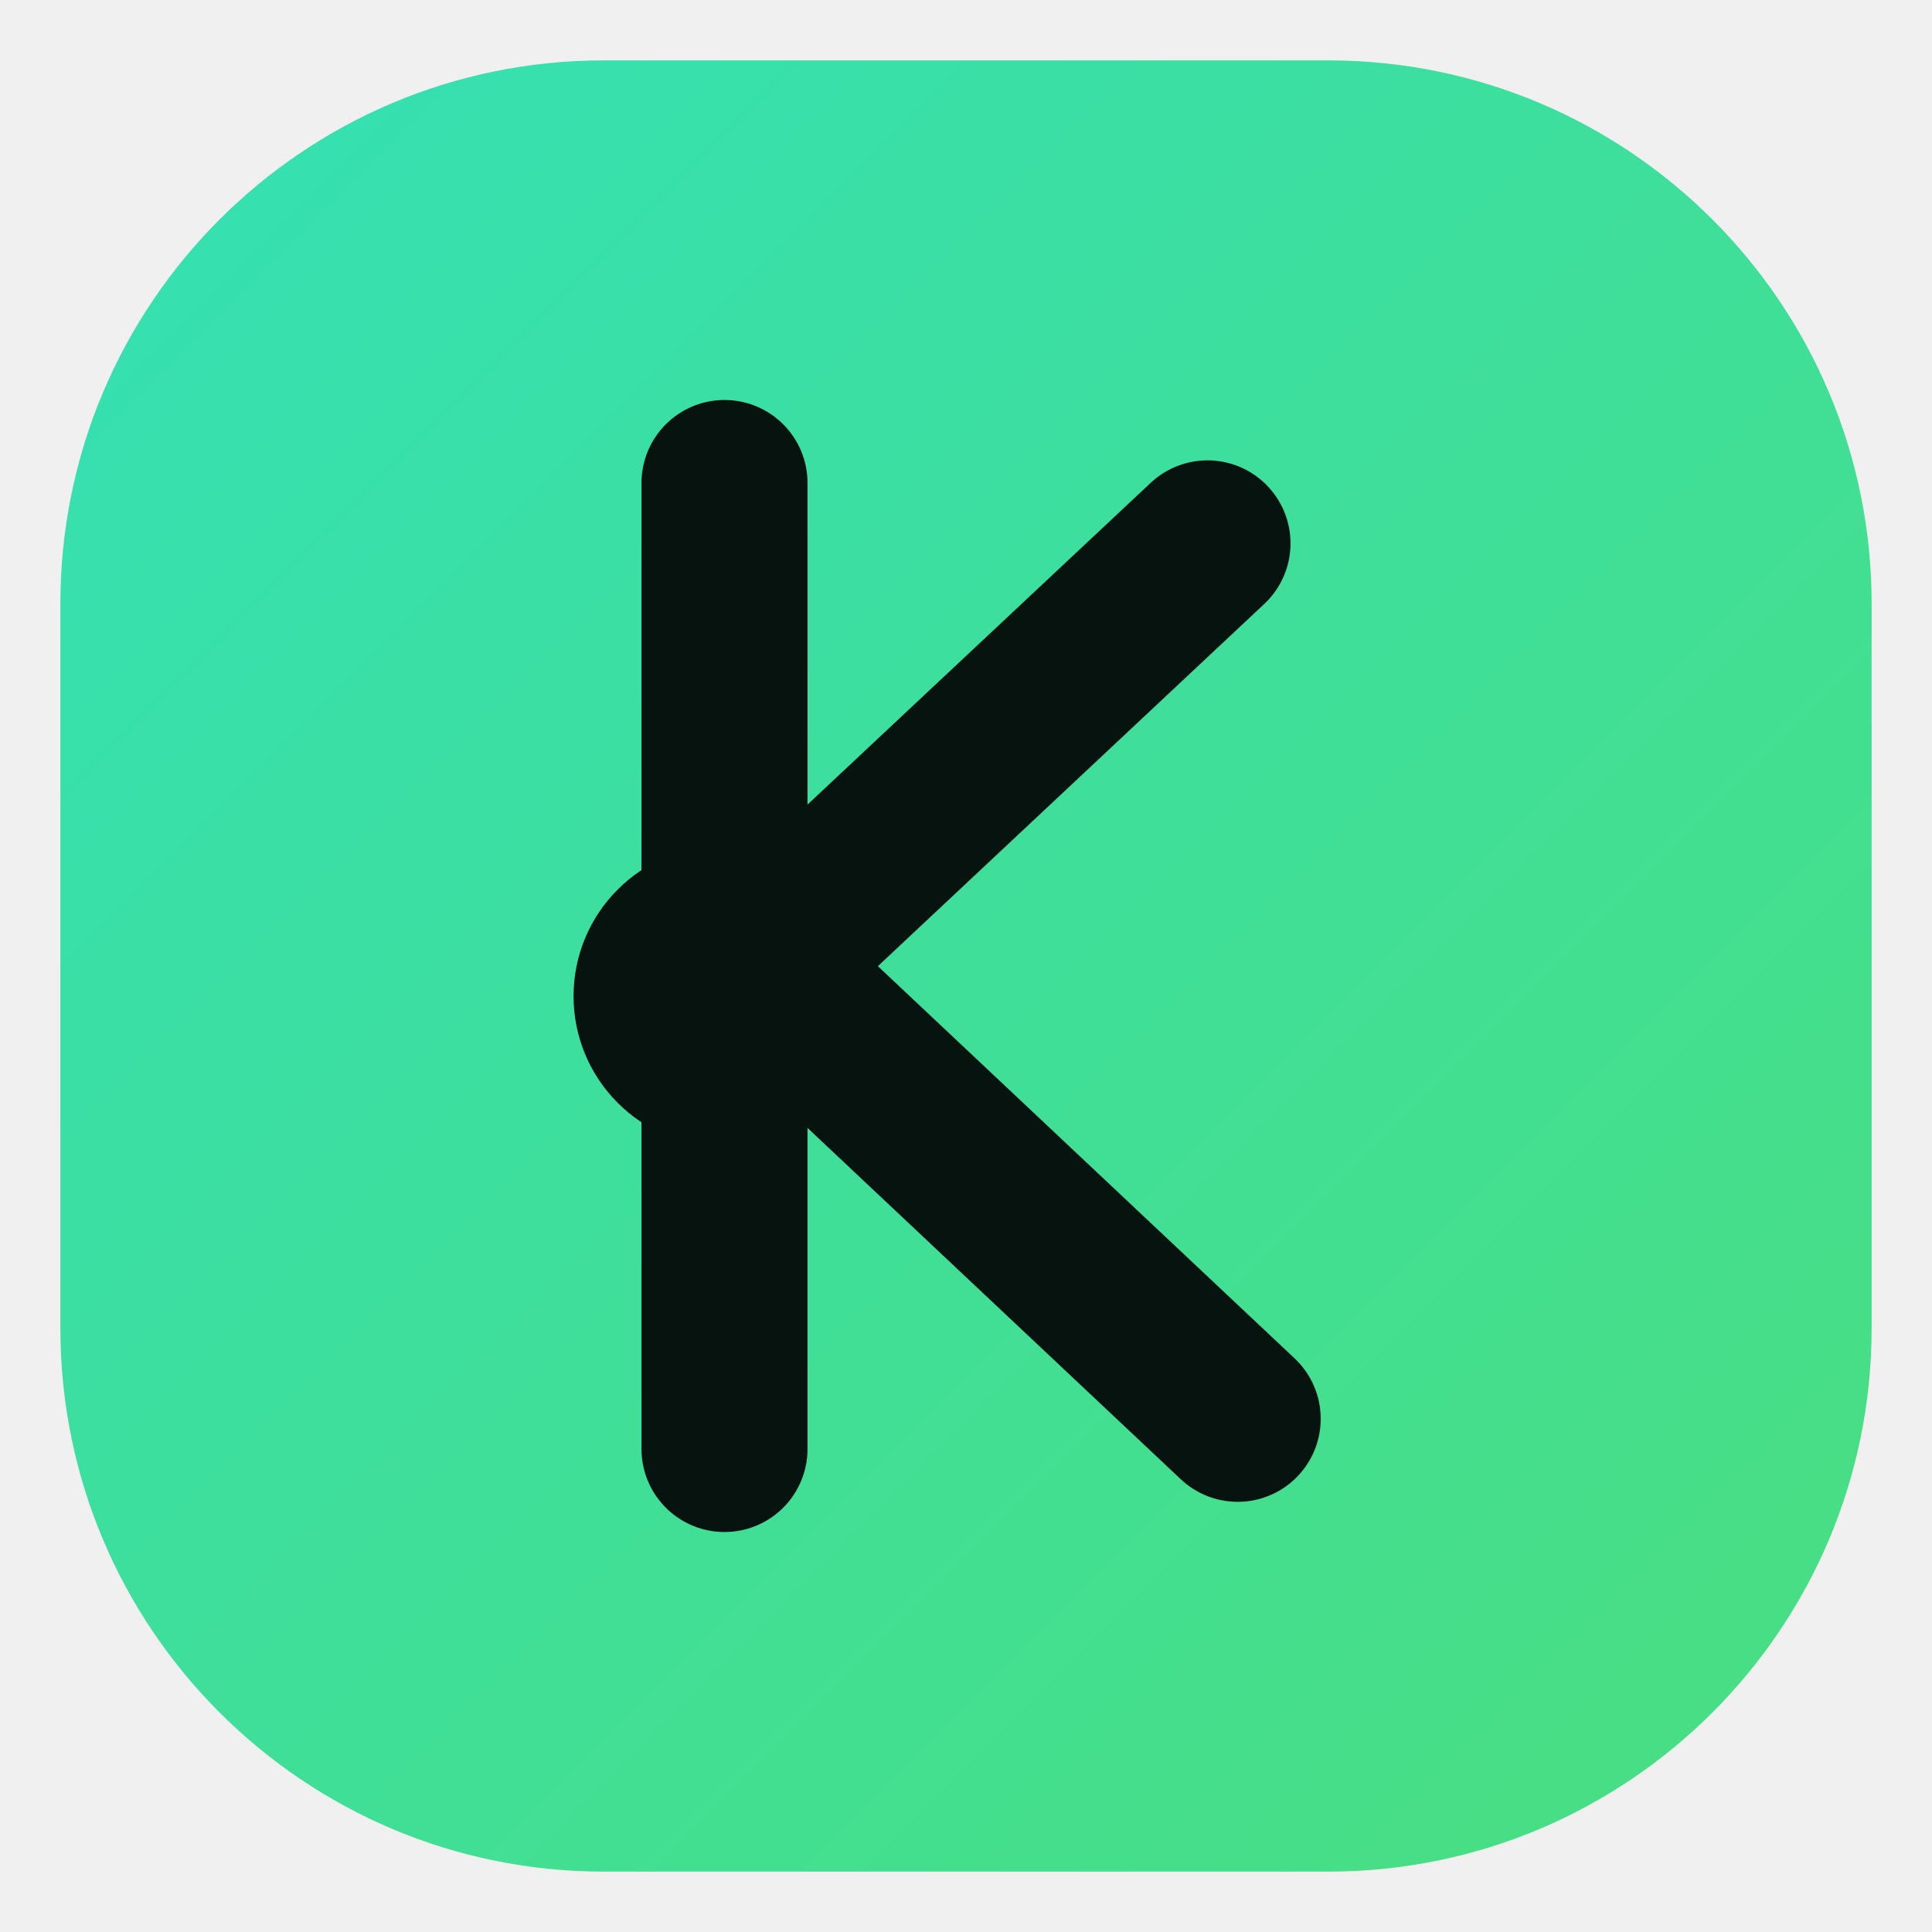
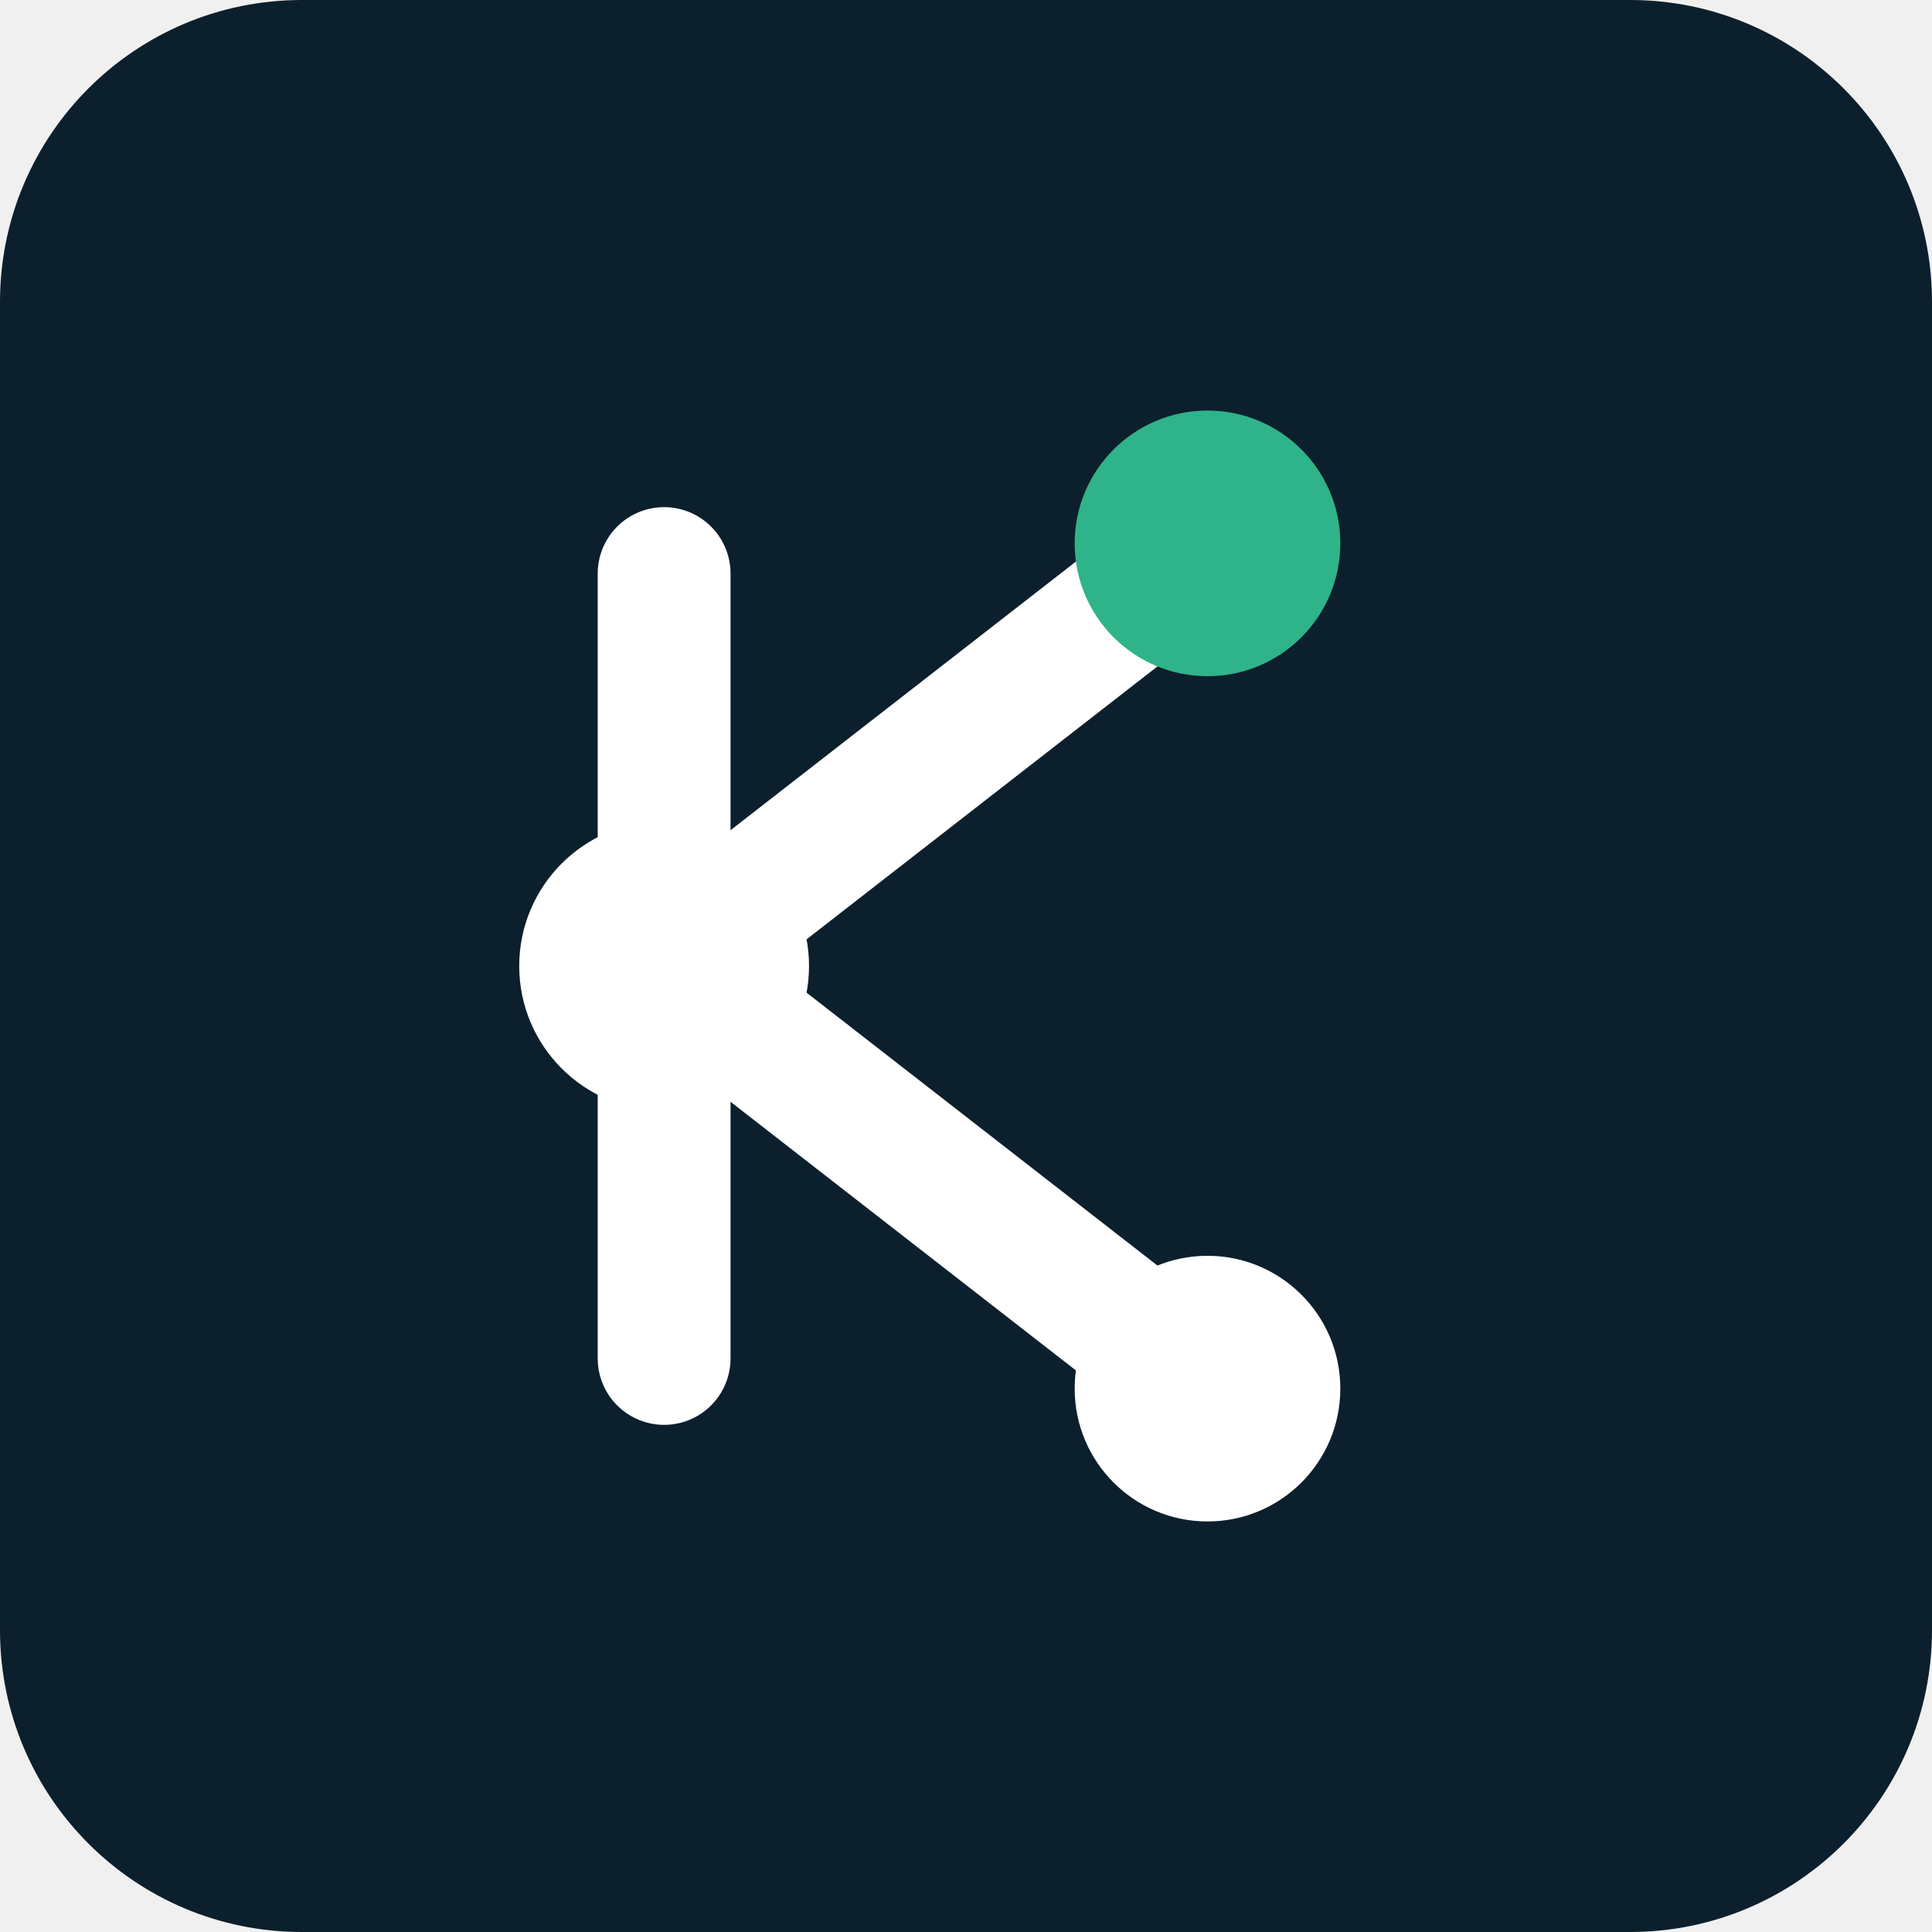
<svg xmlns="http://www.w3.org/2000/svg" viewBox="0 0 64 64" role="img" aria-label="Kamobo">
-   <defs>
-     <linearGradient id="fg" x1="0" y1="0" x2="1" y2="1">
-       <stop offset="0" stop-color="#34E0B4" />
-       <stop offset="1" stop-color="#4ADE80" />
-     </linearGradient>
-   </defs>
-   <rect x="2" y="2" width="60" height="60" rx="18" fill="url(#fg)" />
-   <g stroke="#07130E" stroke-width="5.5" stroke-linecap="round" fill="none">
-     <line x1="24" y1="16" x2="24" y2="48" />
-     <path d="M24 33 L40 18" />
-     <path d="M24 31 L41 47" />
+   <rect width="64" height="64" rx="10" fill="#0C1F2C" />
+   <g stroke="#FFFFFF" stroke-width="4.4" stroke-linecap="round" fill="none">
+     <line x1="22" y1="19" x2="22" y2="45" />
+     <path d="M22 32 L40 18" />
+     <path d="M22 32 L40 46" />
  </g>
-   <circle cx="24" cy="33" r="5" fill="#07130E" />
+   <circle cx="22" cy="32" r="4.8" fill="#FFFFFF" />
+   <circle cx="40" cy="18" r="4.4" fill="#2FB389" />
+   <circle cx="40" cy="46" r="4.4" fill="#FFFFFF" />
</svg>
